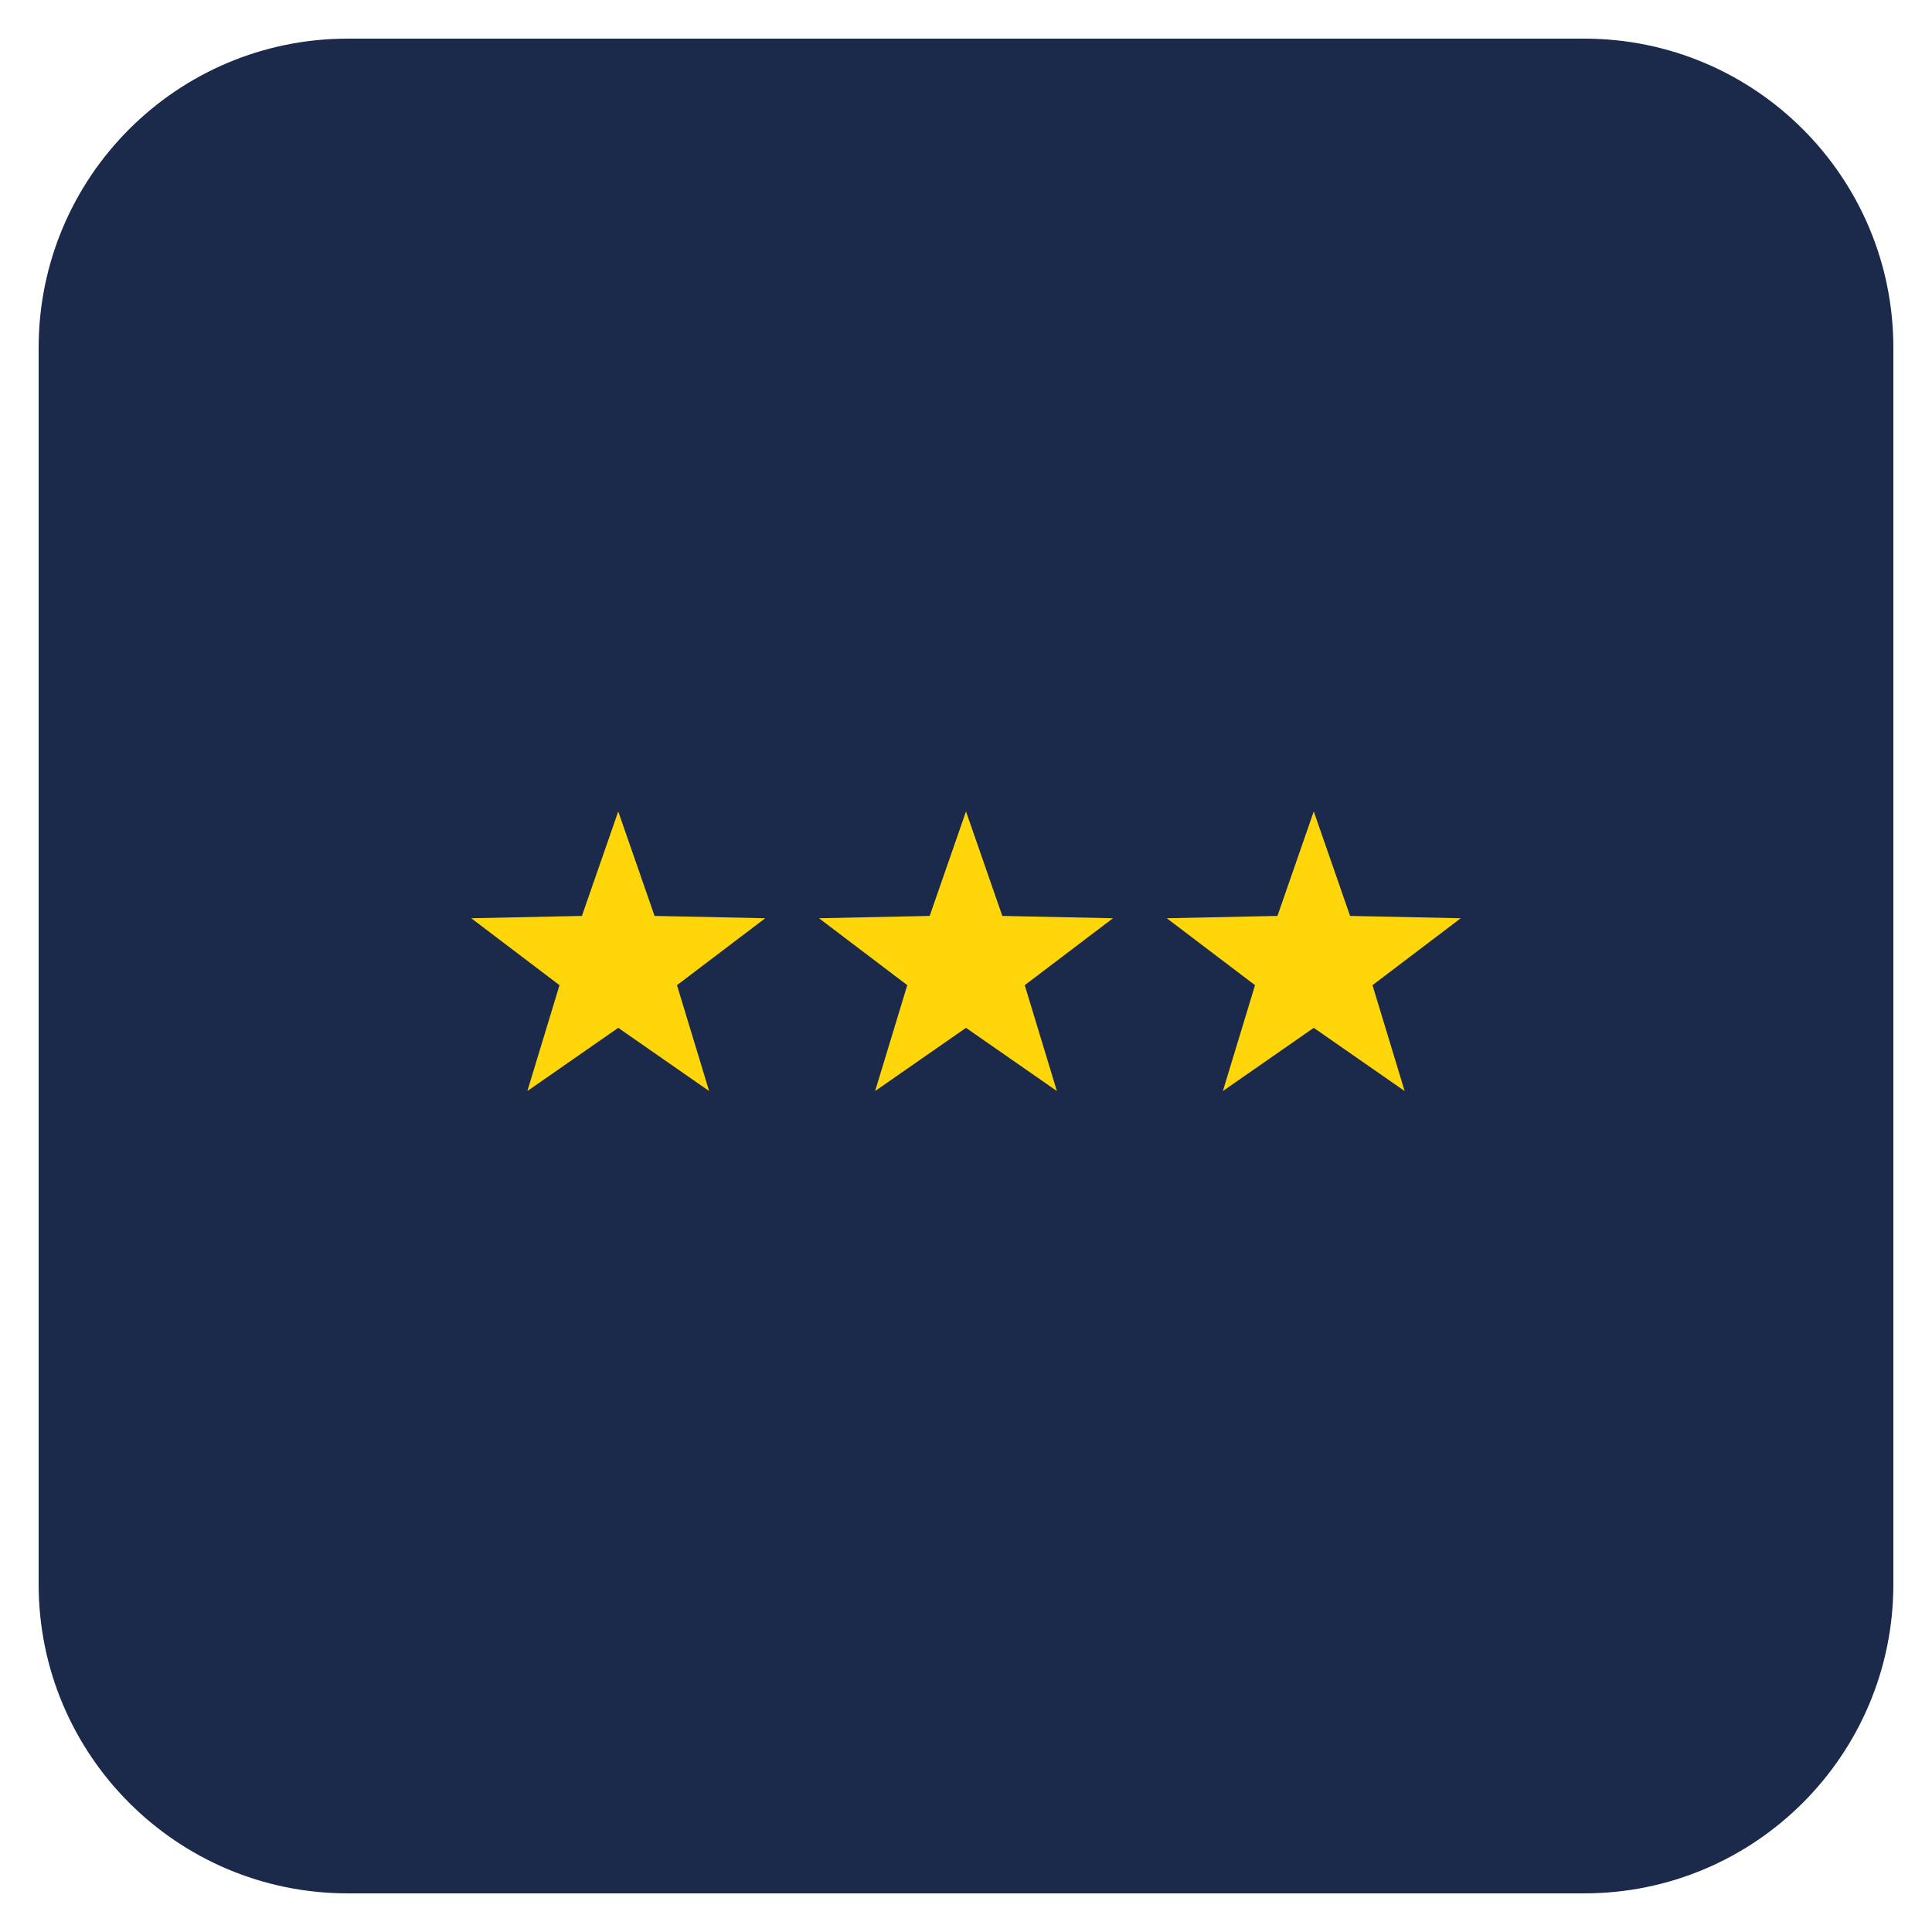
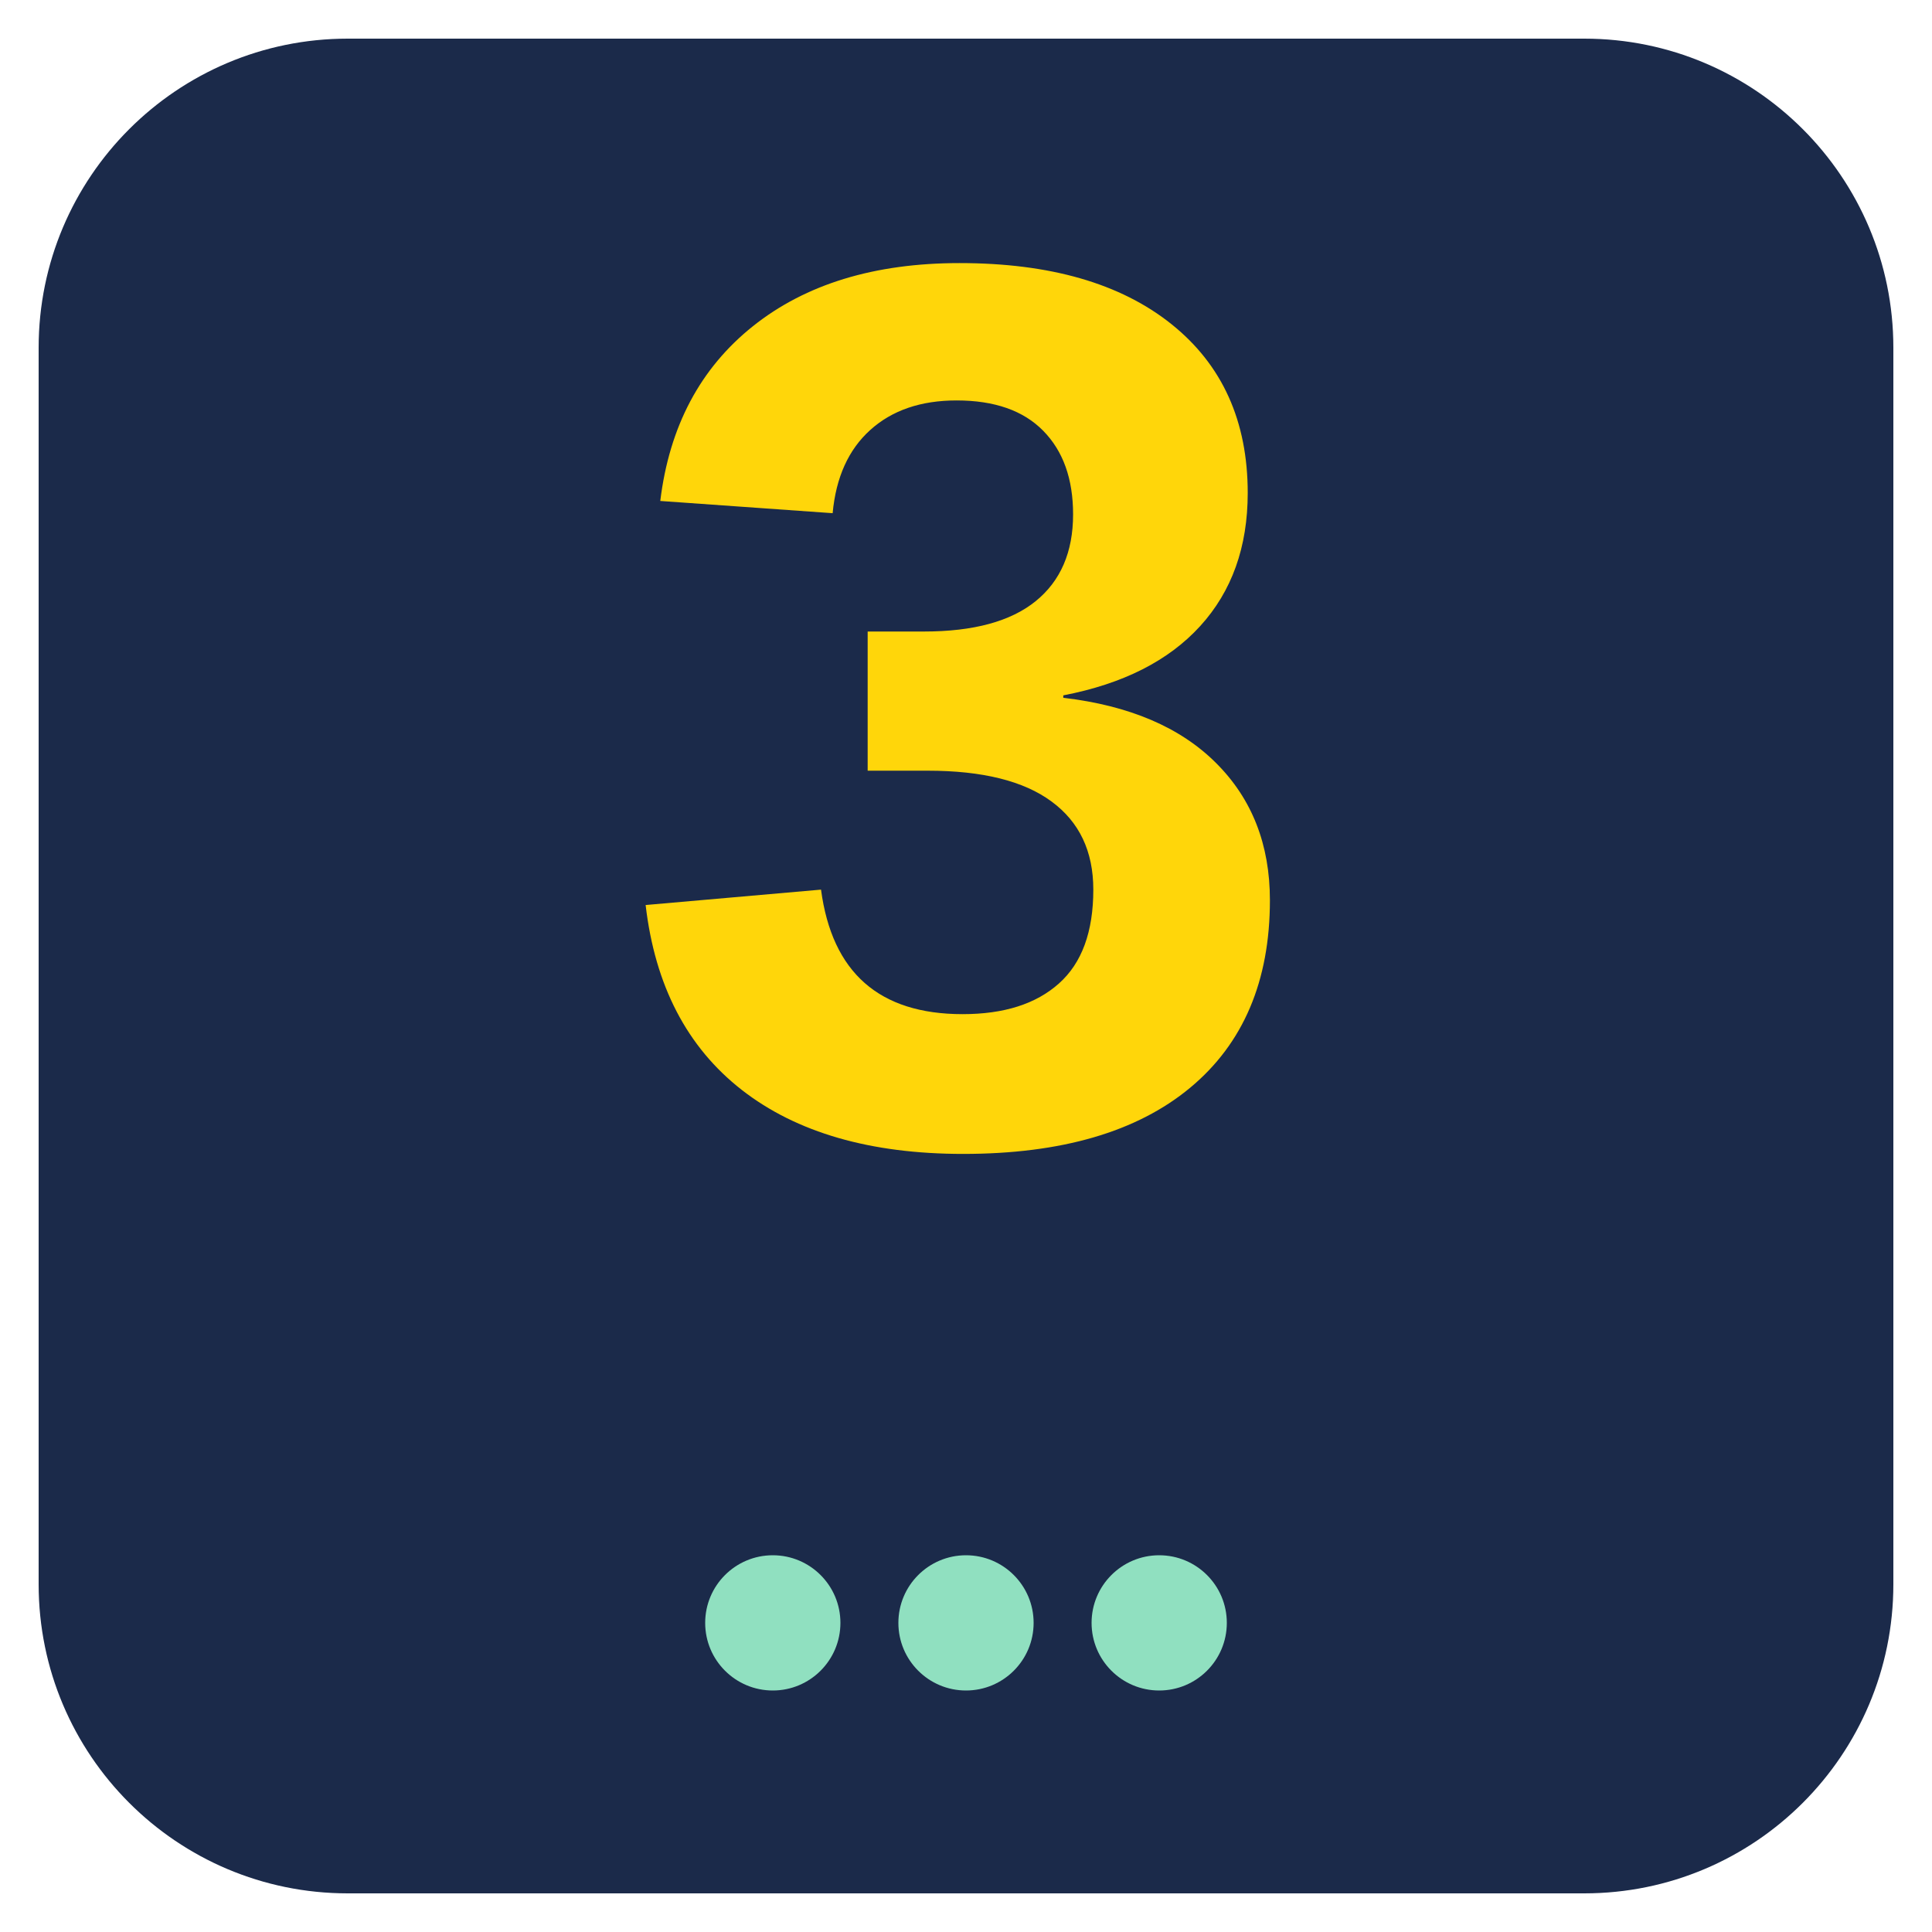
<svg xmlns="http://www.w3.org/2000/svg" viewBox="0 0 200 200">
  <rect x="4" y="4" width="192" height="192" rx="32" fill="#1b2a4a" />
-   <g fill="#ffd60a">
-     <g transform="translate(64,100) scale(1.6)">
-       <polygon points="0,-10 2.35,-3.24 9.51,-3.09 3.80,1.24 5.88,8.09 0,4 -5.88,8.09 -3.80,1.24 -9.51,-3.09 -2.35,-3.24" />
-     </g>
-     <g transform="translate(100,100) scale(1.6)">
-       <polygon points="0,-10 2.35,-3.24 9.51,-3.09 3.80,1.24 5.88,8.09 0,4 -5.88,8.09 -3.80,1.24 -9.51,-3.09 -2.35,-3.24" />
-     </g>
-     <g transform="translate(136,100) scale(1.6)">
-       <polygon points="0,-10 2.35,-3.24 9.51,-3.09 3.80,1.24 5.88,8.09 0,4 -5.88,8.09 -3.80,1.24 -9.51,-3.09 -2.35,-3.24" />
-     </g>
+   <text x="100" y="118" font-family="Arial, Helvetica, sans-serif" font-size="130" font-weight="700" fill="#ffd60a" text-anchor="middle">3</text>
+   <g fill="#90e0c0">
+     <circle cx="80" cy="168" r="7" />
+     <circle cx="100" cy="168" r="7" />
+     <circle cx="120" cy="168" r="7" />
  </g>
</svg>
